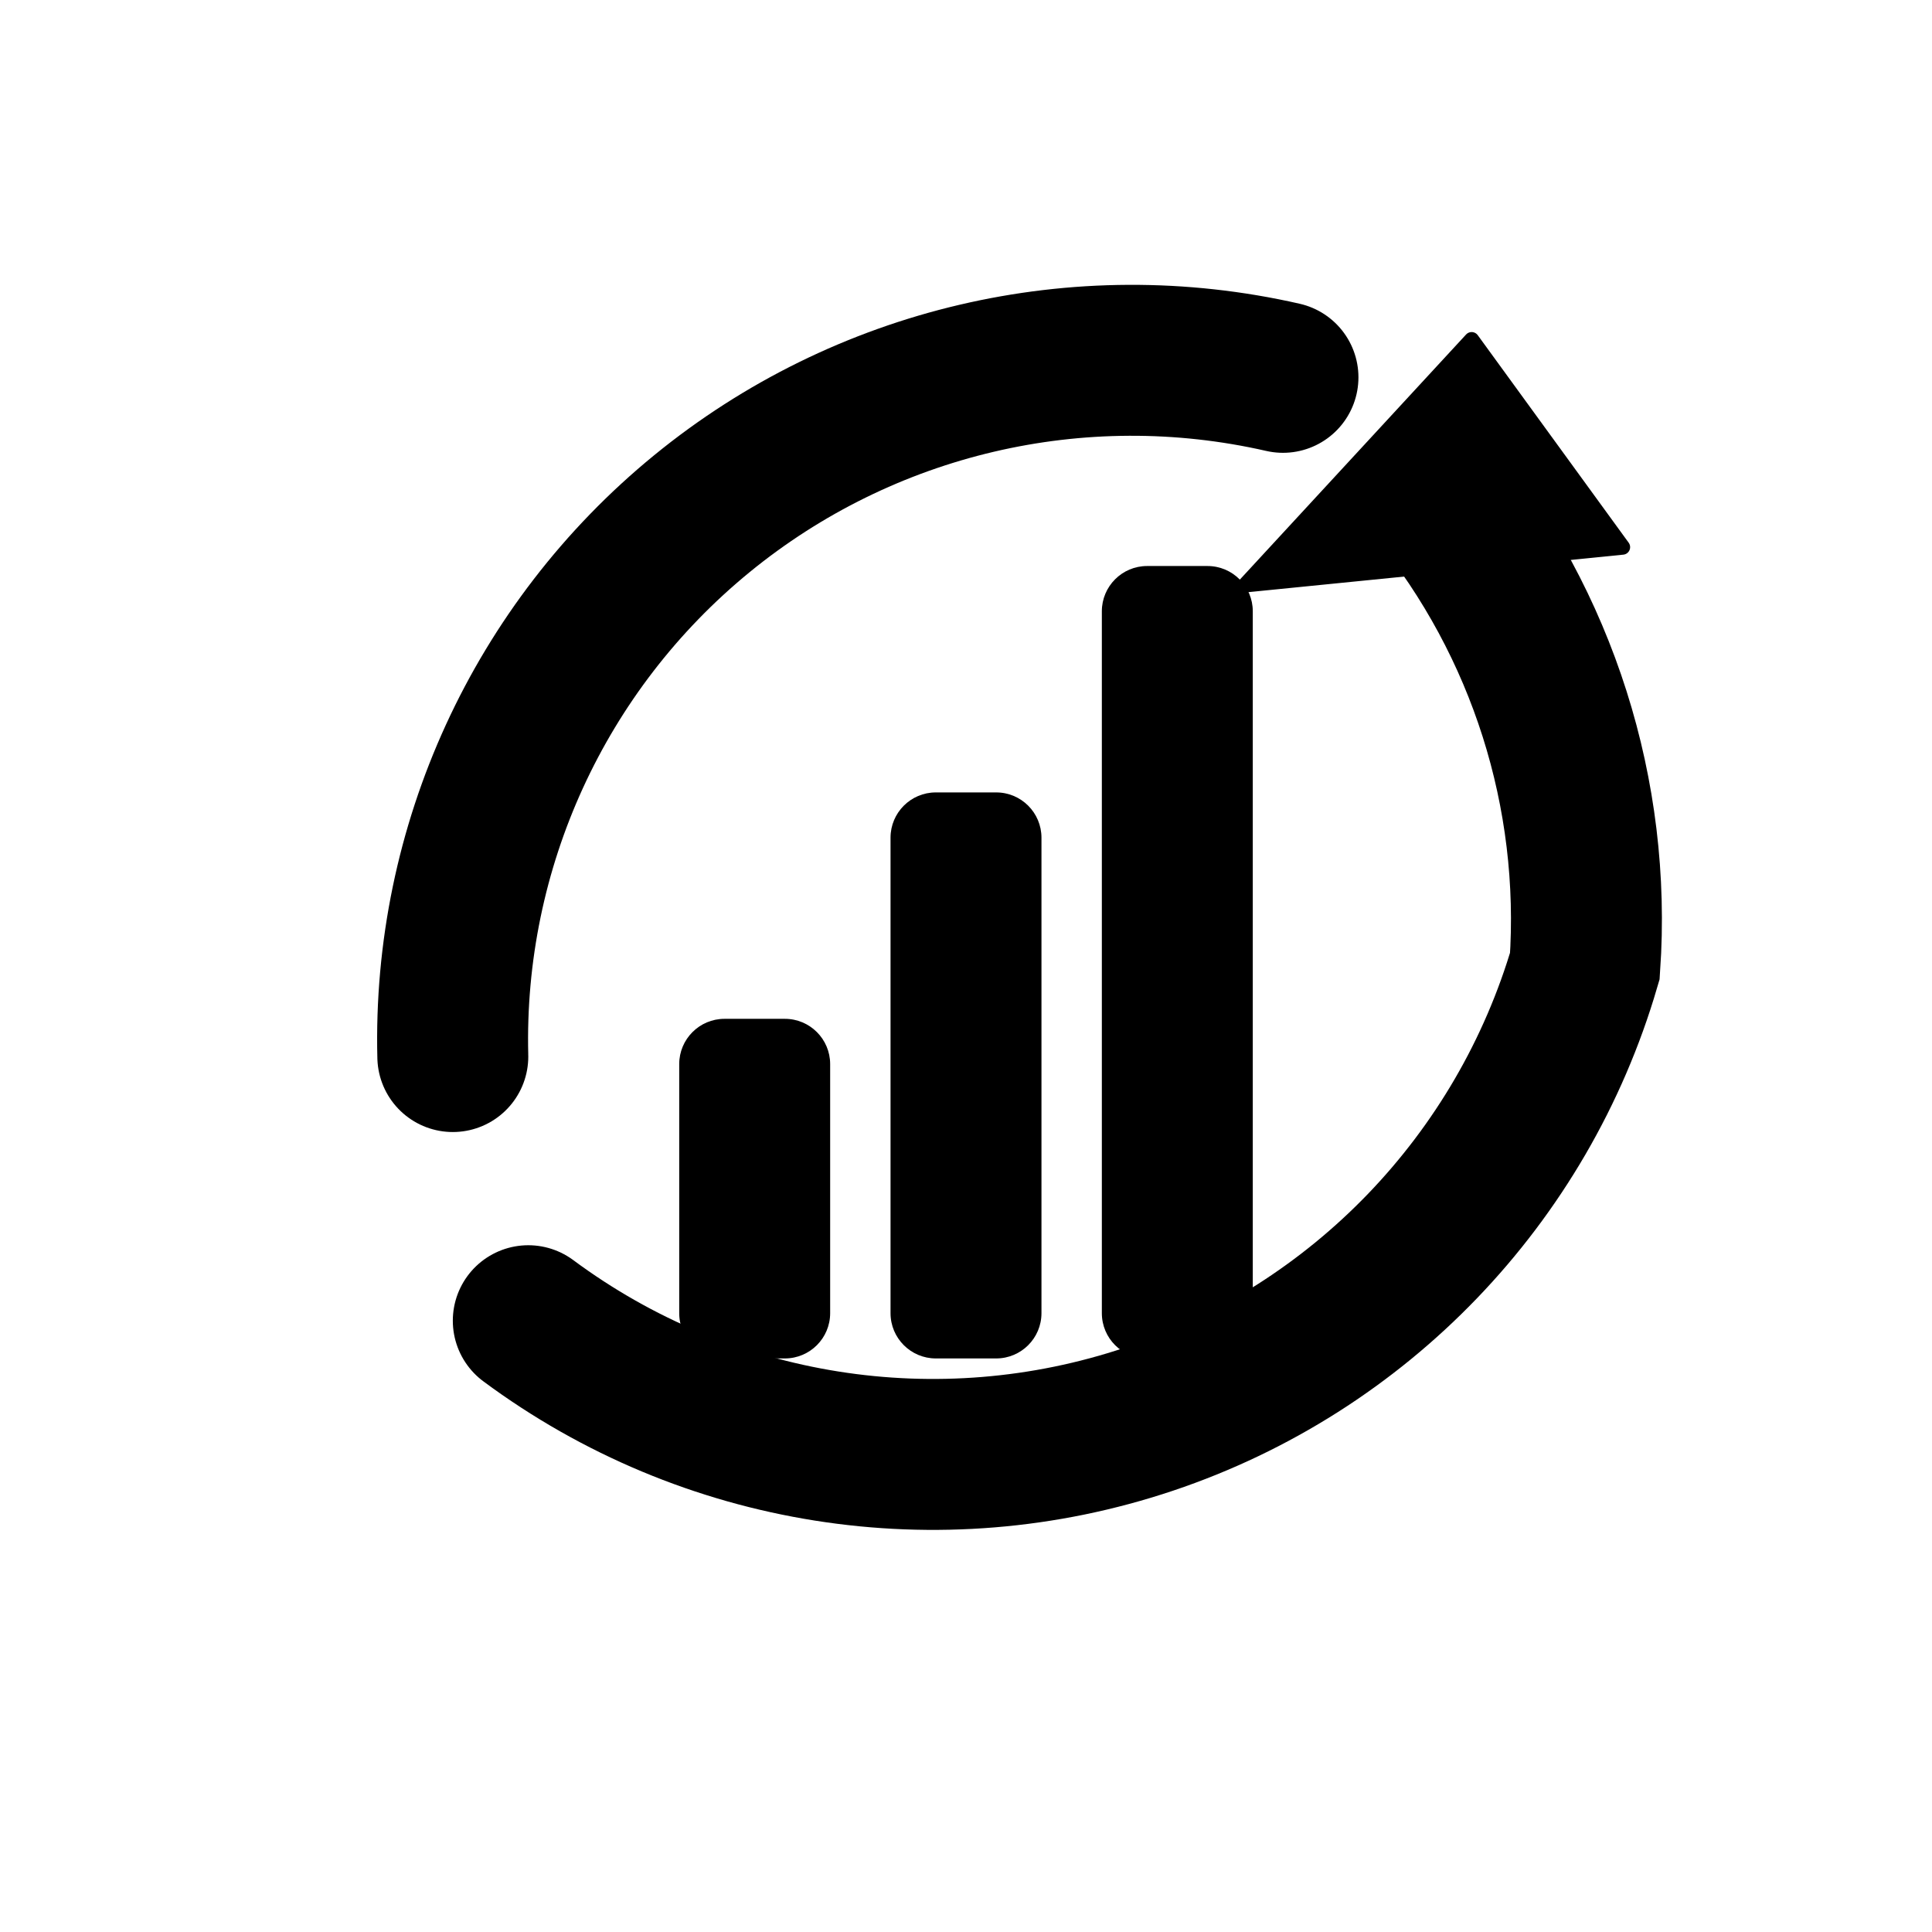
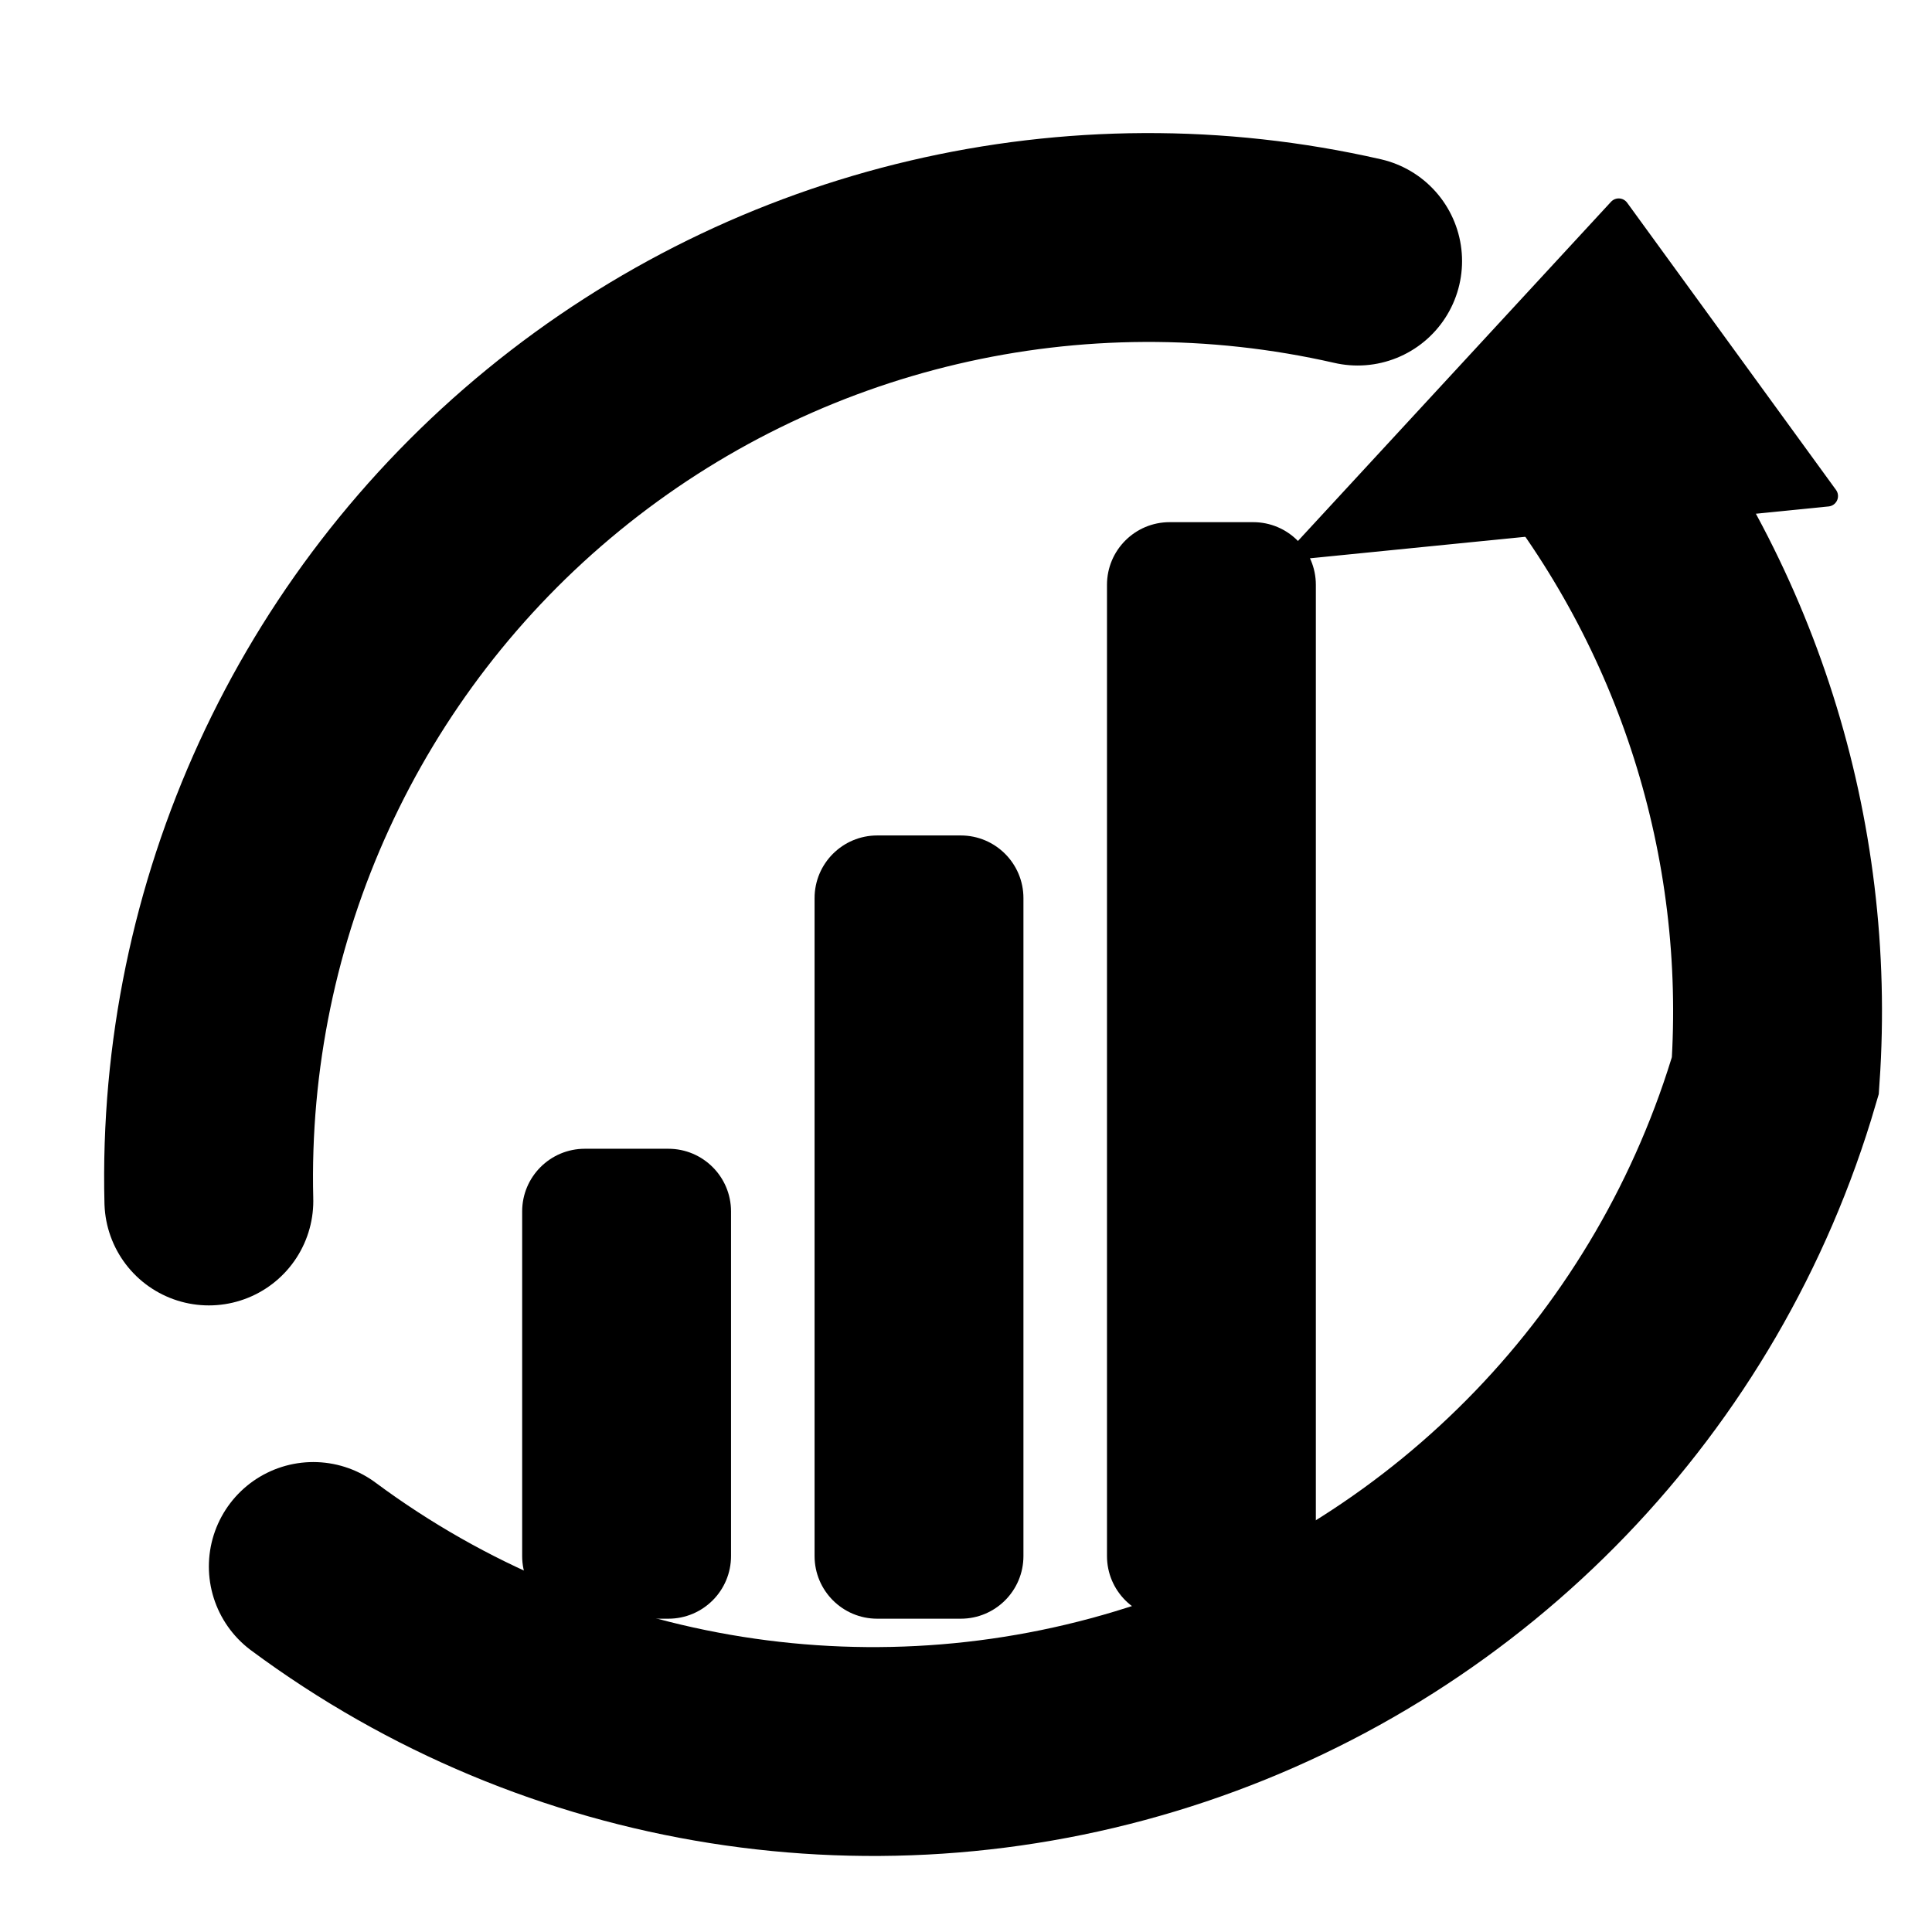
- <svg xmlns="http://www.w3.org/2000/svg" viewBox="0 0 512 512" width="512" height="512">
+ <svg xmlns="http://www.w3.org/2000/svg" viewBox="80 50 370 370" width="512" height="512">
  <g fill="black" stroke="black">
    <path d="M 120 280 A 180 180 0 0 1 340 100" fill="none" stroke-width="40" stroke-linecap="round" />
    <path d="M 140 350 A 180 180 0 0 0 420 256 A 180 180 0 0 0 380 130" fill="none" stroke-width="40" stroke-linecap="round" />
    <path d="M 390 90 L 330 155 L 430 145 Z" stroke-width="4" stroke-linejoin="round" />
    <rect x="180" y="270" width="40" height="90" rx="12" stroke="none" />
    <rect x="236" y="210" width="40" height="150" rx="12" stroke="none" />
    <rect x="292" y="150" width="40" height="210" rx="12" stroke="none" />
  </g>
</svg>
